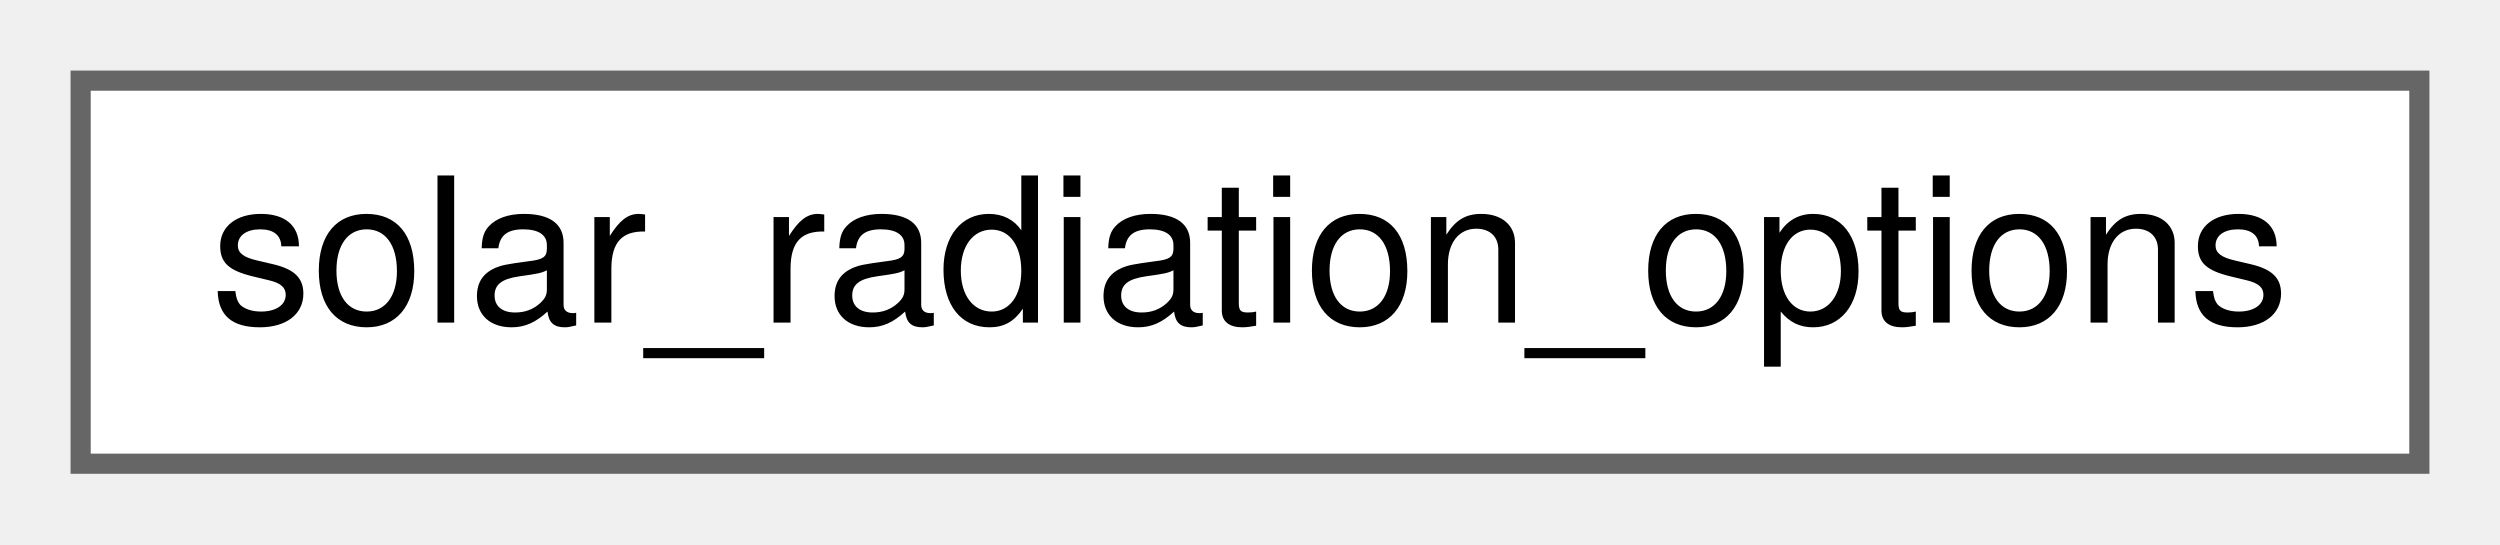
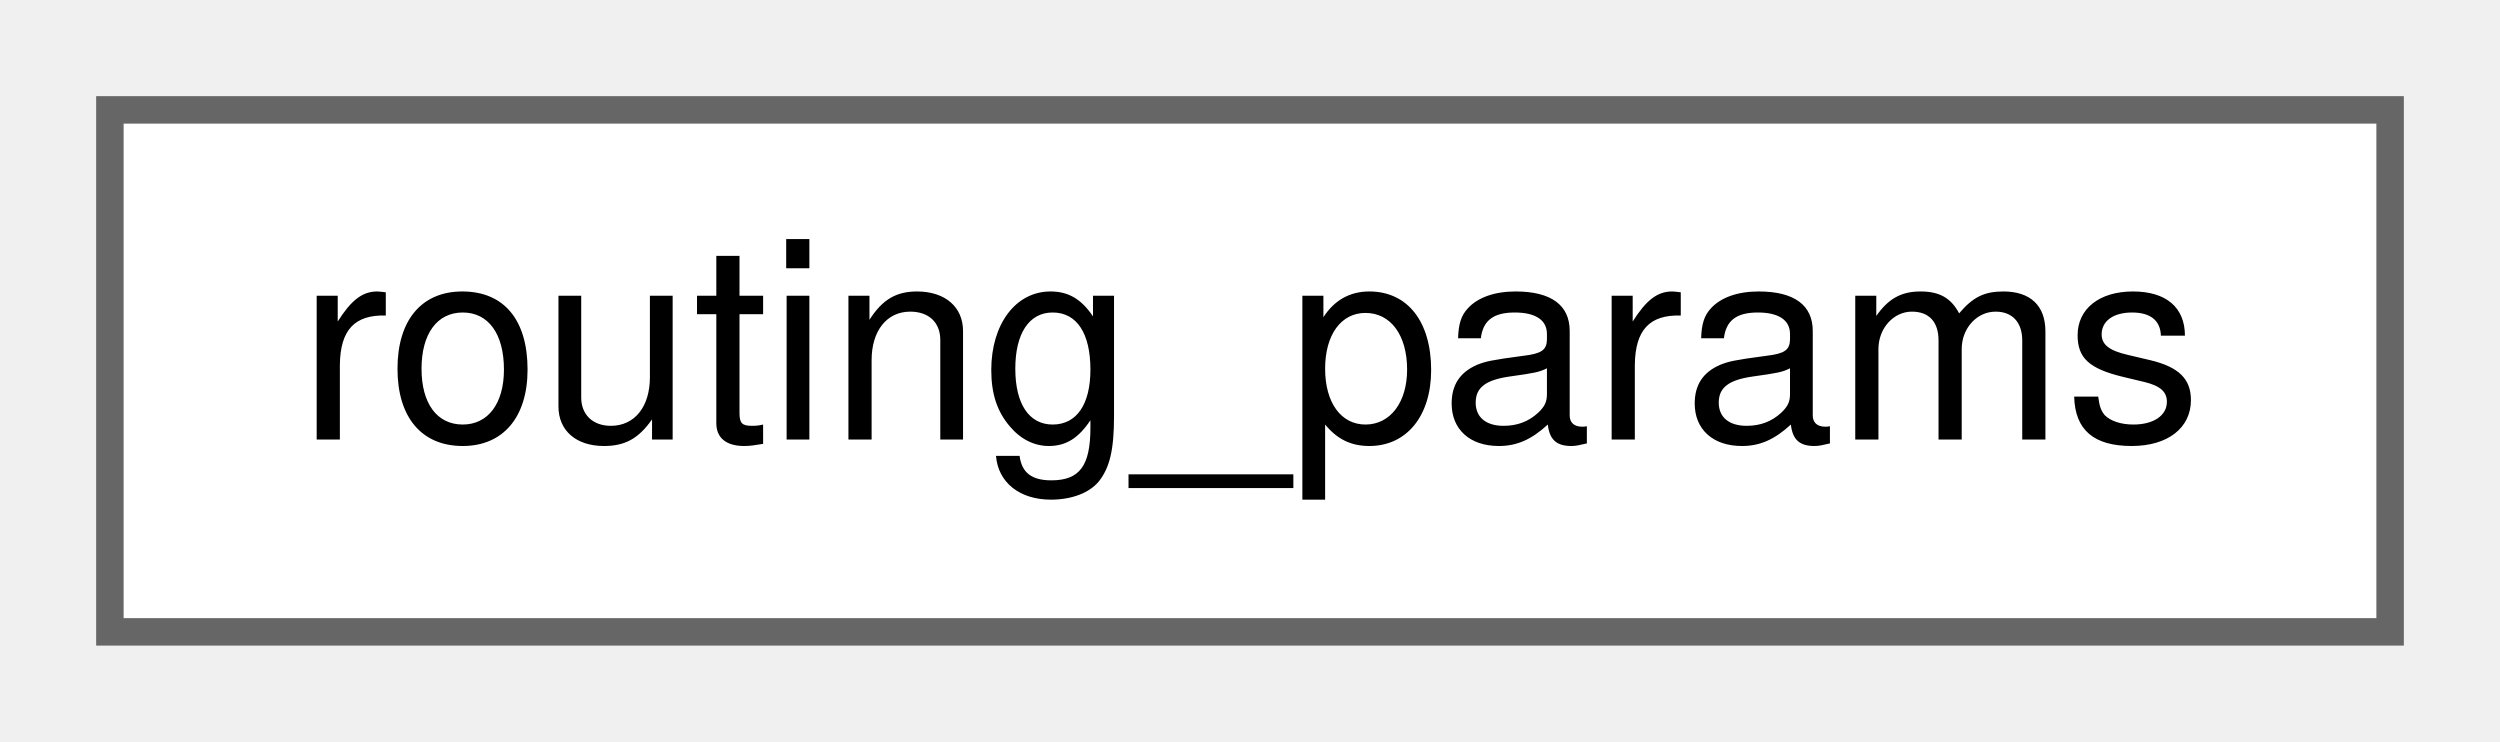
- <svg xmlns="http://www.w3.org/2000/svg" xmlns:xlink="http://www.w3.org/1999/xlink" width="124pt" height="27pt" viewBox="0.00 0.00 124.00 27.00">
+ <svg xmlns="http://www.w3.org/2000/svg" xmlns:xlink="http://www.w3.org/1999/xlink" width="91pt" height="27pt" viewBox="0.00 0.00 91.00 27.00">
  <g id="graph0" class="graph" transform="scale(1 1) rotate(0) translate(4 23)">
    <g id="node1" class="node">
      <g id="a_node1">
-         <a xlink:href="structsolar__radiation__options.html" target="_top" xlink:title=" ">
-           <polygon fill="white" stroke="#666666" points="116,-19 0,-19 0,0 116,0 116,-19" />
-           <text text-anchor="middle" x="58" y="-7" font-family="Helvetica,sans-Serif" font-size="10.00">solar_radiation_options</text>
+         <a xlink:href="structrouting__params.html" target="_top" xlink:title="routing_params providing configuration information for routing.">
+           <polygon fill="white" stroke="#666666" points="83,-19 0,-19 0,0 83,0 83,-19" />
+           <text text-anchor="middle" x="41.5" y="-7" font-family="Helvetica,sans-Serif" font-size="10.00">routing_params</text>
        </a>
      </g>
    </g>
  </g>
</svg>
